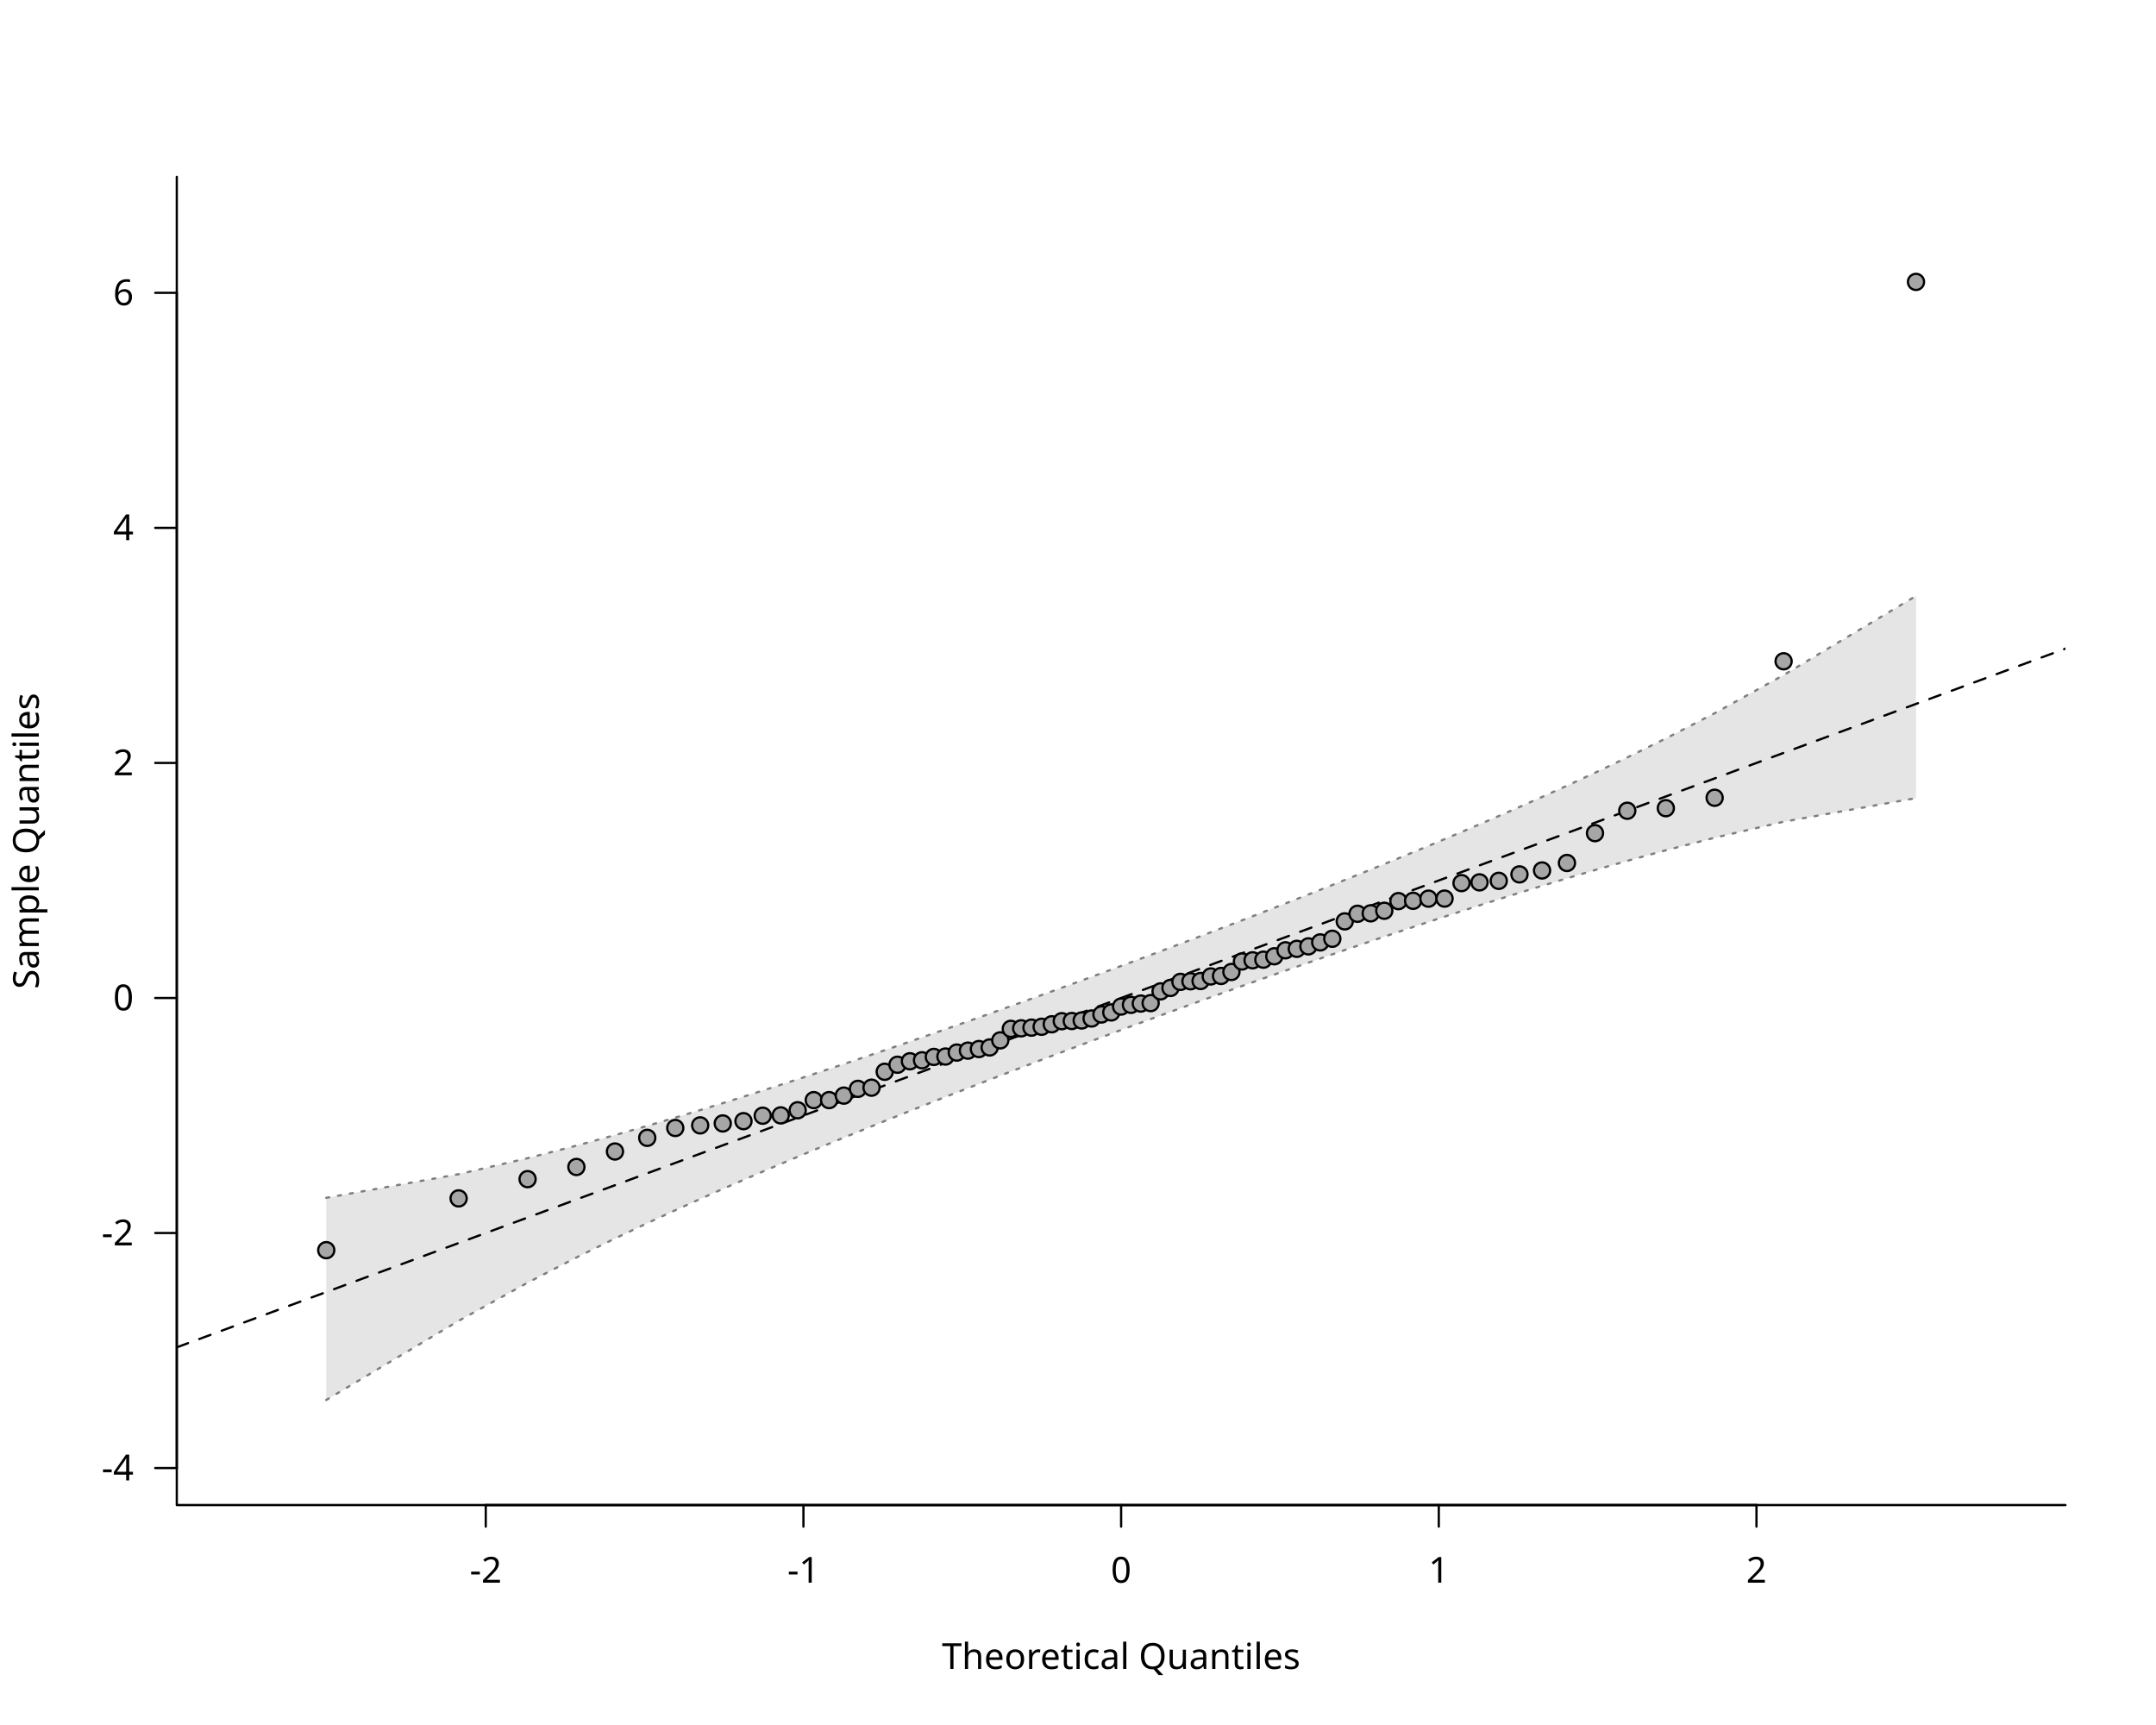
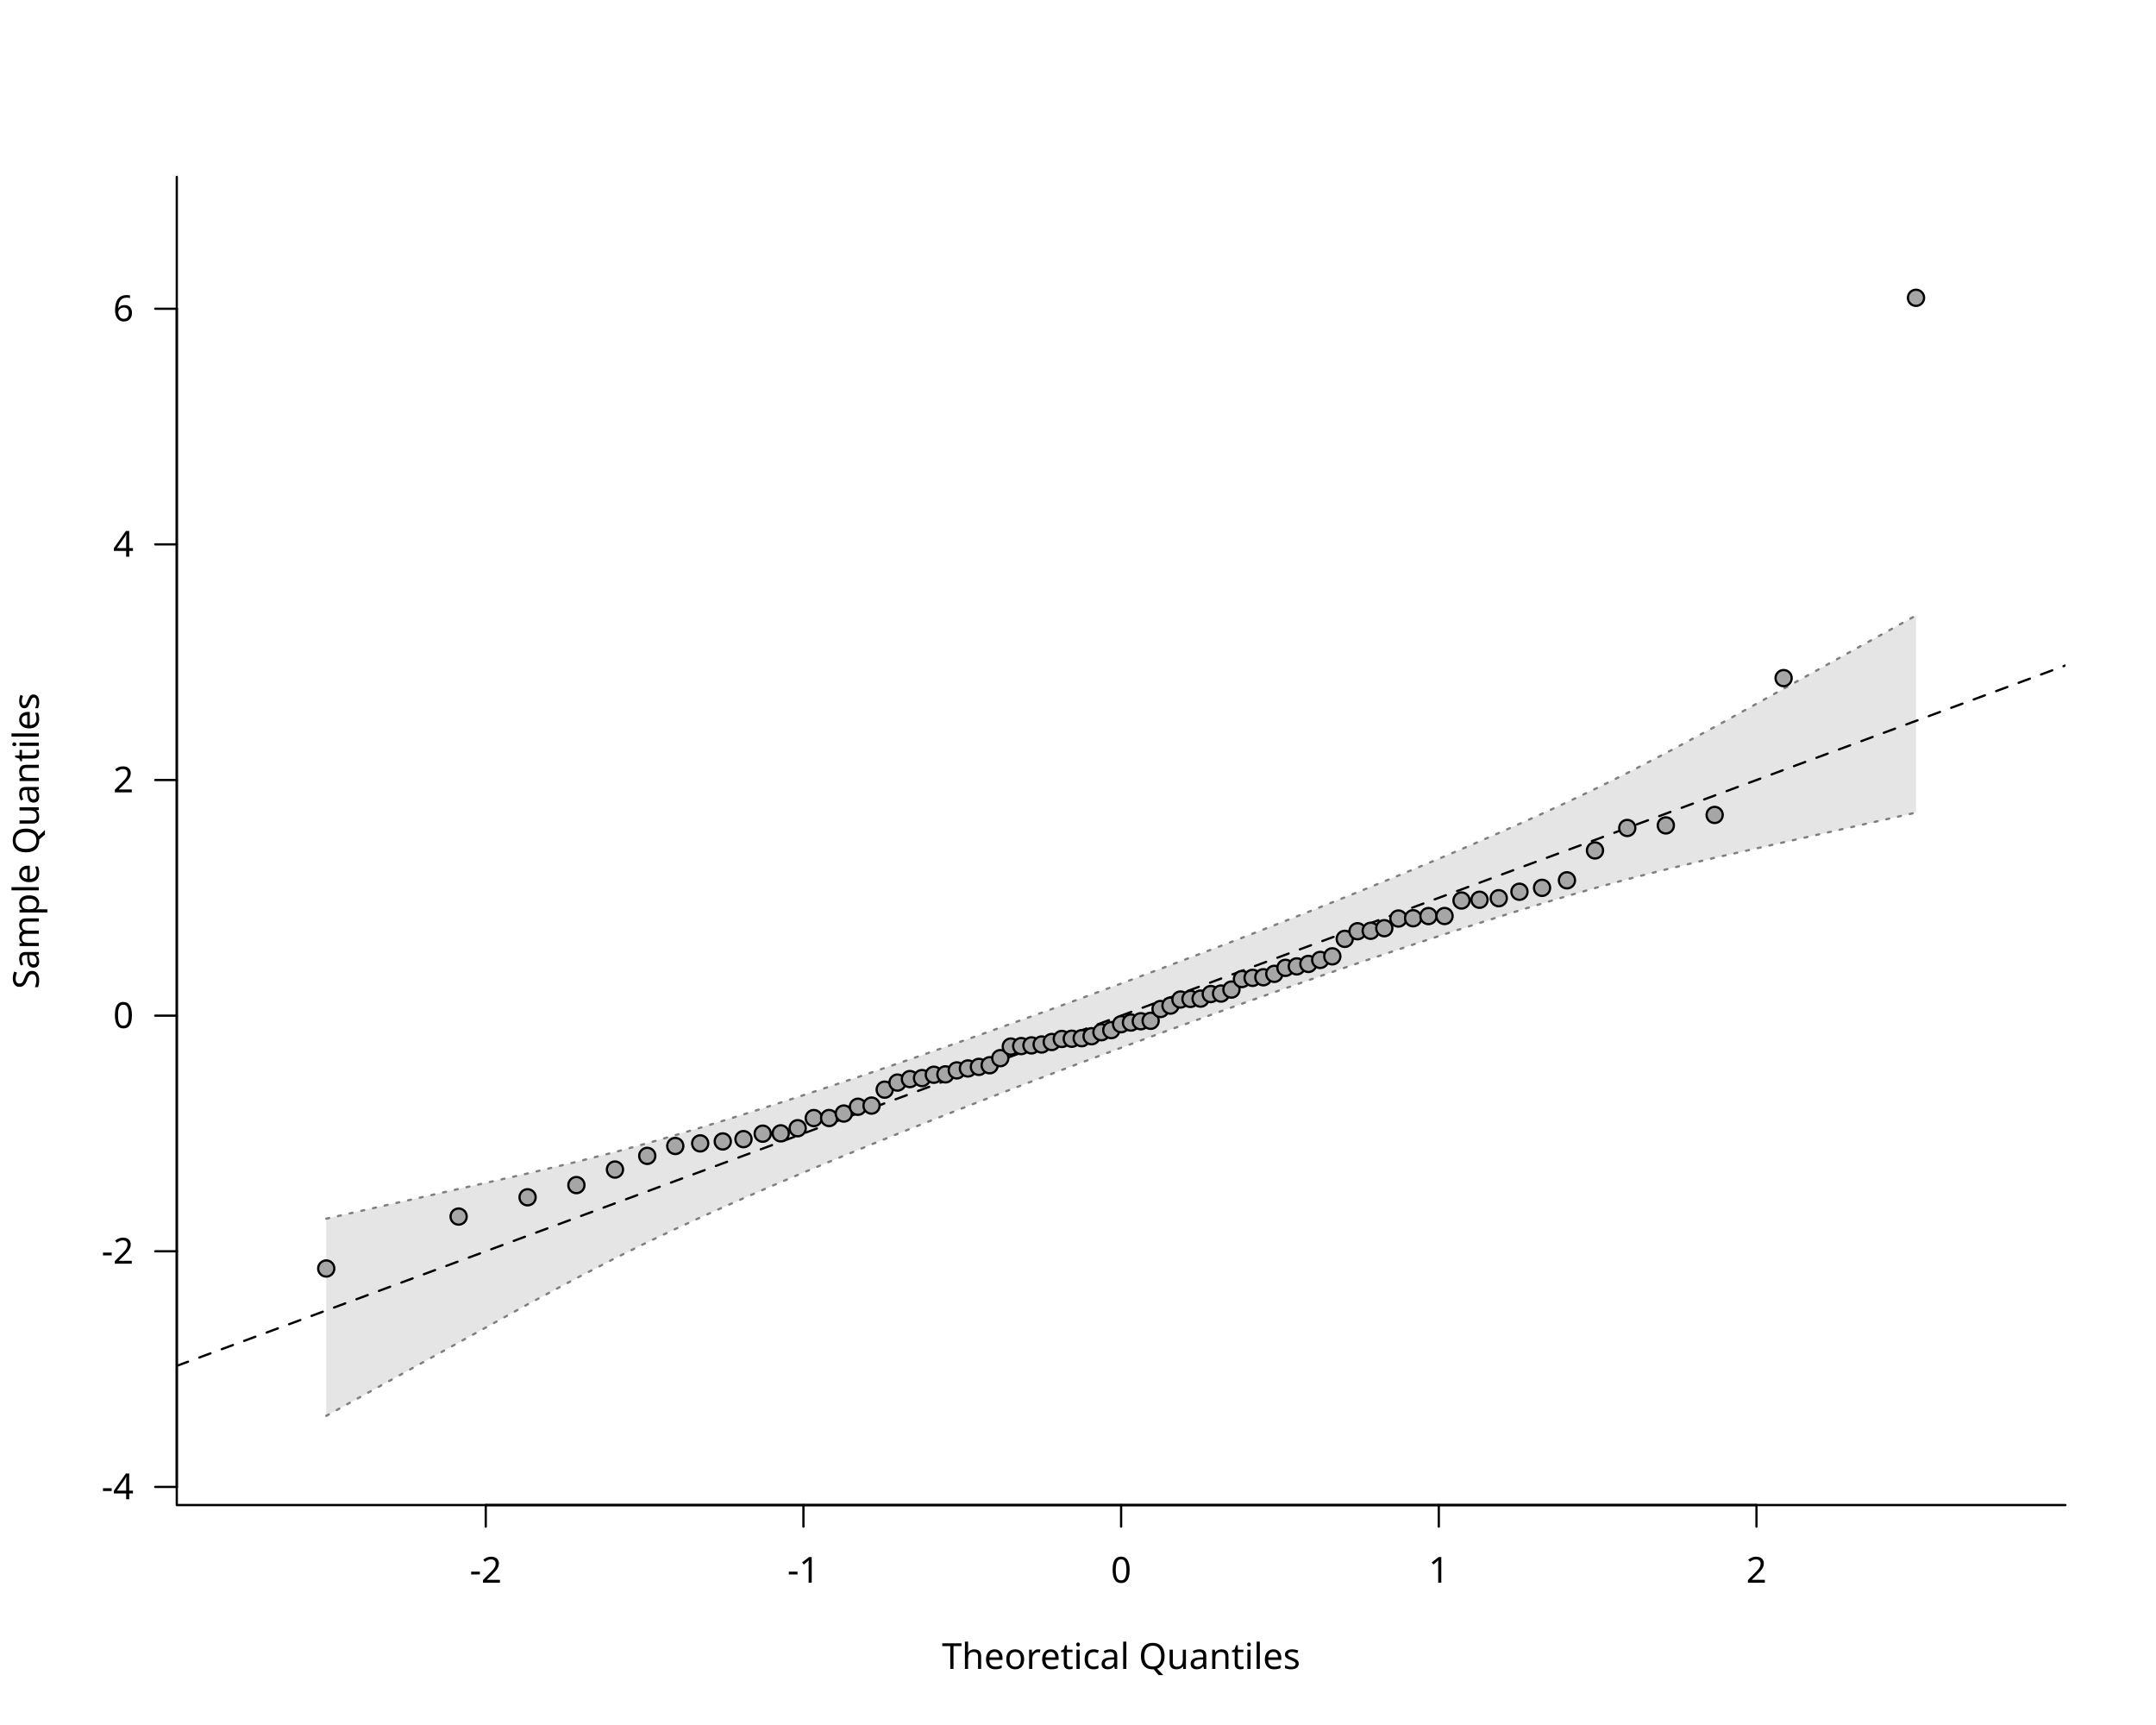
<svg xmlns="http://www.w3.org/2000/svg" class="svglite" data-engine-version="2.0" width="720.00pt" height="576.00pt" viewBox="0 0 720.00 576.00">
  <defs>
    <style type="text/css">
    .svglite line, .svglite polyline, .svglite polygon, .svglite path, .svglite rect, .svglite circle {
      fill: none;
      stroke: #000000;
      stroke-linecap: round;
      stroke-linejoin: round;
      stroke-miterlimit: 10.00;
    }
  </style>
  </defs>
  <rect width="100%" height="100%" style="stroke: none; fill: #FFFFFF;" />
  <defs>
    <clipPath id="cpMC4wMHw3MjAuMDB8MC4wMHw1NzYuMDA=">
      <rect x="0.00" y="0.00" width="720.00" height="576.00" />
    </clipPath>
  </defs>
  <g clip-path="url(#cpMC4wMHw3MjAuMDB8MC4wMHw1NzYuMDA=)">
    <line x1="162.22" y1="502.56" x2="586.58" y2="502.56" style="stroke-width: 0.75;" />
    <line x1="162.22" y1="502.56" x2="162.22" y2="509.76" style="stroke-width: 0.75;" />
    <line x1="268.31" y1="502.56" x2="268.31" y2="509.76" style="stroke-width: 0.75;" />
    <line x1="374.40" y1="502.56" x2="374.40" y2="509.76" style="stroke-width: 0.75;" />
    <line x1="480.49" y1="502.56" x2="480.49" y2="509.76" style="stroke-width: 0.75;" />
    <line x1="586.58" y1="502.56" x2="586.58" y2="509.76" style="stroke-width: 0.75;" />
    <text x="162.22" y="528.48" text-anchor="middle" style="font-size: 12.00px; font-family: sans;" textLength="10.67px" lengthAdjust="spacingAndGlyphs">-2</text>
    <text x="268.31" y="528.48" text-anchor="middle" style="font-size: 12.00px; font-family: sans;" textLength="10.67px" lengthAdjust="spacingAndGlyphs">-1</text>
    <text x="374.40" y="528.48" text-anchor="middle" style="font-size: 12.00px; font-family: sans;" textLength="6.67px" lengthAdjust="spacingAndGlyphs">0</text>
    <text x="480.49" y="528.48" text-anchor="middle" style="font-size: 12.00px; font-family: sans;" textLength="6.67px" lengthAdjust="spacingAndGlyphs">1</text>
    <text x="586.58" y="528.48" text-anchor="middle" style="font-size: 12.00px; font-family: sans;" textLength="6.67px" lengthAdjust="spacingAndGlyphs">2</text>
-     <line x1="59.04" y1="490.21" x2="59.04" y2="97.78" style="stroke-width: 0.75;" />
-     <line x1="59.04" y1="490.21" x2="51.84" y2="490.21" style="stroke-width: 0.75;" />
-     <line x1="59.04" y1="411.72" x2="51.84" y2="411.72" style="stroke-width: 0.75;" />
-     <line x1="59.04" y1="333.24" x2="51.84" y2="333.24" style="stroke-width: 0.75;" />
-     <line x1="59.04" y1="254.75" x2="51.84" y2="254.75" style="stroke-width: 0.75;" />
-     <line x1="59.04" y1="176.26" x2="51.84" y2="176.26" style="stroke-width: 0.75;" />
-     <line x1="59.04" y1="97.78" x2="51.84" y2="97.78" style="stroke-width: 0.75;" />
-     <text x="44.64" y="494.34" text-anchor="end" style="font-size: 12.00px; font-family: sans;" textLength="10.67px" lengthAdjust="spacingAndGlyphs">-4</text>
-     <text x="44.64" y="415.85" text-anchor="end" style="font-size: 12.00px; font-family: sans;" textLength="10.67px" lengthAdjust="spacingAndGlyphs">-2</text>
-     <text x="44.64" y="337.36" text-anchor="end" style="font-size: 12.00px; font-family: sans;" textLength="6.67px" lengthAdjust="spacingAndGlyphs">0</text>
-     <text x="44.64" y="258.88" text-anchor="end" style="font-size: 12.00px; font-family: sans;" textLength="6.67px" lengthAdjust="spacingAndGlyphs">2</text>
-     <text x="44.64" y="180.39" text-anchor="end" style="font-size: 12.00px; font-family: sans;" textLength="6.67px" lengthAdjust="spacingAndGlyphs">4</text>
-     <text x="44.64" y="101.91" text-anchor="end" style="font-size: 12.00px; font-family: sans;" textLength="6.67px" lengthAdjust="spacingAndGlyphs">6</text>
+     <line x1="59.04" y1="496.50" x2="59.04" y2="103.09" style="stroke-width: 0.75;" />
+     <line x1="59.04" y1="496.50" x2="51.84" y2="496.50" style="stroke-width: 0.75;" />
+     <line x1="59.04" y1="417.82" x2="51.84" y2="417.82" style="stroke-width: 0.75;" />
+     <line x1="59.04" y1="339.14" x2="51.84" y2="339.14" style="stroke-width: 0.75;" />
+     <line x1="59.04" y1="260.46" x2="51.84" y2="260.46" style="stroke-width: 0.75;" />
+     <line x1="59.04" y1="181.77" x2="51.84" y2="181.77" style="stroke-width: 0.75;" />
+     <line x1="59.04" y1="103.09" x2="51.84" y2="103.09" style="stroke-width: 0.75;" />
+     <text x="44.64" y="500.63" text-anchor="end" style="font-size: 12.00px; font-family: sans;" textLength="10.67px" lengthAdjust="spacingAndGlyphs">-4</text>
+     <text x="44.64" y="421.95" text-anchor="end" style="font-size: 12.00px; font-family: sans;" textLength="10.67px" lengthAdjust="spacingAndGlyphs">-2</text>
+     <text x="44.64" y="343.27" text-anchor="end" style="font-size: 12.00px; font-family: sans;" textLength="6.67px" lengthAdjust="spacingAndGlyphs">0</text>
+     <text x="44.64" y="264.58" text-anchor="end" style="font-size: 12.00px; font-family: sans;" textLength="6.67px" lengthAdjust="spacingAndGlyphs">2</text>
+     <text x="44.64" y="185.90" text-anchor="end" style="font-size: 12.00px; font-family: sans;" textLength="6.67px" lengthAdjust="spacingAndGlyphs">4</text>
+     <text x="44.64" y="107.22" text-anchor="end" style="font-size: 12.00px; font-family: sans;" textLength="6.67px" lengthAdjust="spacingAndGlyphs">6</text>
    <polyline points="59.04,59.04 59.04,502.56 689.76,502.56 " style="stroke-width: 0.75;" />
    <text x="374.40" y="557.28" text-anchor="middle" style="font-size: 12.00px; font-family: sans;" textLength="113.40px" lengthAdjust="spacingAndGlyphs">Theoretical Quantiles</text>
    <text transform="translate(12.96,280.80) rotate(-90)" text-anchor="middle" style="font-size: 12.00px; font-family: sans;" textLength="94.73px" lengthAdjust="spacingAndGlyphs">Sample Quantiles</text>
  </g>
  <defs>
    <clipPath id="cpNTkuMDR8Njg5Ljc2fDU5LjA0fDUwMi41Ng==">
      <rect x="59.04" y="59.04" width="630.72" height="443.52" />
    </clipPath>
  </defs>
  <g clip-path="url(#cpNTkuMDR8Njg5Ljc2fDU5LjA0fDUwMi41Ng==)">
-     <polygon points="108.95,467.47 153.16,441.05 176.19,428.31 192.49,419.89 205.37,413.55 216.15,408.43 225.51,404.11 233.83,400.35 241.37,397.00 248.29,393.98 254.71,391.21 260.72,388.65 266.39,386.26 271.76,384.01 276.89,381.89 281.79,379.87 286.51,377.95 291.05,376.10 295.45,374.33 299.72,372.62 303.87,370.96 307.91,369.35 311.86,367.79 315.73,366.27 319.52,364.79 323.24,363.34 326.90,361.92 330.50,360.52 334.05,359.15 337.56,357.80 341.03,356.48 344.46,355.17 347.86,353.87 351.24,352.59 354.59,351.33 357.92,350.07 361.23,348.83 364.54,347.59 367.83,346.36 371.12,345.14 374.40,343.92 377.68,342.70 380.97,341.49 384.26,340.28 387.57,339.07 390.88,337.86 394.21,336.65 397.56,335.43 400.94,334.21 404.34,332.98 407.77,331.75 411.24,330.51 414.75,329.25 418.30,327.99 421.90,326.71 425.56,325.42 429.28,324.11 433.07,322.79 436.94,321.44 440.89,320.07 444.93,318.67 449.08,317.24 453.35,315.79 457.75,314.29 462.29,312.75 467.01,311.17 471.91,309.54 477.04,307.84 482.41,306.08 488.08,304.24 494.09,302.31 500.51,300.27 507.43,298.11 514.97,295.79 523.29,293.28 532.65,290.52 543.43,287.45 556.31,283.92 572.61,279.73 595.64,274.39 639.85,266.50 639.85,199.00 595.64,225.42 572.61,238.16 556.31,246.58 543.43,252.92 532.65,258.04 523.29,262.36 514.97,266.12 507.43,269.47 500.51,272.49 494.09,275.26 488.08,277.82 482.41,280.21 477.04,282.46 471.91,284.58 467.01,286.60 462.29,288.52 457.75,290.37 453.35,292.14 449.08,293.85 444.93,295.51 440.89,297.12 436.94,298.68 433.07,300.20 429.28,301.68 425.56,303.13 421.90,304.55 418.30,305.95 414.75,307.32 411.24,308.67 407.77,309.99 404.34,311.31 400.94,312.60 397.56,313.88 394.21,315.14 390.88,316.40 387.57,317.64 384.26,318.88 380.97,320.11 377.68,321.33 374.40,322.55 371.12,323.77 367.83,324.98 364.54,326.19 361.23,327.40 357.92,328.61 354.59,329.82 351.24,331.04 347.86,332.26 344.46,333.49 341.03,334.72 337.56,335.97 334.05,337.22 330.50,338.48 326.90,339.76 323.24,341.05 319.52,342.36 315.73,343.68 311.86,345.03 307.91,346.40 303.87,347.80 299.72,349.23 295.45,350.69 291.05,352.18 286.51,353.72 281.79,355.30 276.89,356.93 271.76,358.63 266.39,360.39 260.72,362.23 254.71,364.16 248.29,366.20 241.37,368.36 233.83,370.68 225.51,373.19 216.15,375.95 205.37,379.03 192.49,382.55 176.19,386.74 153.16,392.08 108.95,399.97 " style="stroke-width: 0.75; stroke: none; fill: #E5E5E5;" />
-     <polyline points="108.95,467.47 153.16,441.05 176.19,428.31 192.49,419.89 205.37,413.55 216.15,408.43 225.51,404.11 233.83,400.35 241.37,397.00 248.29,393.98 254.71,391.21 260.72,388.65 266.39,386.26 271.76,384.01 276.89,381.89 281.79,379.87 286.51,377.95 291.05,376.10 295.45,374.33 299.72,372.62 303.87,370.96 307.91,369.35 311.86,367.79 315.73,366.27 319.52,364.79 323.24,363.34 326.90,361.92 330.50,360.52 334.05,359.15 337.56,357.80 341.03,356.48 344.46,355.17 347.86,353.87 351.24,352.59 354.59,351.33 357.92,350.07 361.23,348.83 364.54,347.59 367.83,346.36 371.12,345.14 374.40,343.92 377.68,342.70 380.97,341.49 384.26,340.28 387.57,339.07 390.88,337.86 394.21,336.65 397.56,335.43 400.94,334.21 404.34,332.98 407.77,331.75 411.24,330.51 414.75,329.25 418.30,327.99 421.90,326.71 425.56,325.42 429.28,324.11 433.07,322.79 436.94,321.44 440.89,320.07 444.93,318.67 449.08,317.24 453.35,315.79 457.75,314.29 462.29,312.75 467.01,311.17 471.91,309.54 477.04,307.84 482.41,306.08 488.08,304.24 494.09,302.31 500.51,300.27 507.43,298.11 514.97,295.79 523.29,293.28 532.65,290.52 543.43,287.45 556.31,283.92 572.61,279.73 595.64,274.39 639.85,266.50 " style="stroke-width: 0.75; stroke: #7F7F7F; stroke-dasharray: 1.00,3.00;" />
-     <polyline points="108.95,399.97 153.16,392.08 176.19,386.74 192.49,382.55 205.37,379.03 216.15,375.95 225.51,373.19 233.83,370.68 241.37,368.36 248.29,366.20 254.71,364.16 260.72,362.23 266.39,360.39 271.76,358.63 276.89,356.93 281.79,355.30 286.51,353.72 291.05,352.18 295.45,350.69 299.72,349.23 303.87,347.80 307.91,346.40 311.86,345.03 315.73,343.68 319.52,342.36 323.24,341.05 326.90,339.76 330.50,338.48 334.05,337.22 337.56,335.97 341.03,334.72 344.46,333.49 347.86,332.26 351.24,331.04 354.59,329.82 357.92,328.61 361.23,327.40 364.54,326.19 367.83,324.98 371.12,323.77 374.40,322.55 377.68,321.33 380.97,320.11 384.26,318.88 387.57,317.64 390.88,316.40 394.21,315.14 397.56,313.88 400.94,312.60 404.34,311.31 407.77,309.99 411.24,308.67 414.75,307.32 418.30,305.95 421.90,304.55 425.56,303.13 429.28,301.68 433.07,300.20 436.94,298.68 440.89,297.12 444.93,295.51 449.08,293.85 453.35,292.14 457.75,290.37 462.29,288.52 467.01,286.60 471.91,284.58 477.04,282.46 482.41,280.21 488.08,277.82 494.09,275.26 500.51,272.49 507.43,269.47 514.97,266.12 523.29,262.36 532.65,258.04 543.43,252.92 556.31,246.58 572.61,238.16 595.64,225.42 639.85,199.00 " style="stroke-width: 0.75; stroke: #7F7F7F; stroke-dasharray: 1.00,3.00;" />
-     <line x1="59.04" y1="449.89" x2="689.76" y2="216.59" style="stroke-width: 0.75; stroke-dasharray: 4.00,4.00;" />
-     <circle cx="108.95" cy="417.45" r="2.70" style="stroke-width: 0.75; fill: #A6A6A6;" />
-     <circle cx="153.16" cy="400.16" r="2.70" style="stroke-width: 0.75; fill: #A6A6A6;" />
-     <circle cx="176.19" cy="393.73" r="2.70" style="stroke-width: 0.75; fill: #A6A6A6;" />
-     <circle cx="192.49" cy="389.67" r="2.70" style="stroke-width: 0.75; fill: #A6A6A6;" />
-     <circle cx="205.37" cy="384.50" r="2.70" style="stroke-width: 0.75; fill: #A6A6A6;" />
-     <circle cx="216.15" cy="379.94" r="2.70" style="stroke-width: 0.75; fill: #A6A6A6;" />
-     <circle cx="225.51" cy="376.65" r="2.70" style="stroke-width: 0.75; fill: #A6A6A6;" />
-     <circle cx="233.83" cy="375.78" r="2.70" style="stroke-width: 0.75; fill: #A6A6A6;" />
-     <circle cx="241.37" cy="375.13" r="2.70" style="stroke-width: 0.75; fill: #A6A6A6;" />
-     <circle cx="248.29" cy="374.37" r="2.70" style="stroke-width: 0.75; fill: #A6A6A6;" />
-     <circle cx="254.71" cy="372.55" r="2.70" style="stroke-width: 0.75; fill: #A6A6A6;" />
-     <circle cx="260.72" cy="372.44" r="2.70" style="stroke-width: 0.75; fill: #A6A6A6;" />
-     <circle cx="266.39" cy="370.73" r="2.70" style="stroke-width: 0.75; fill: #A6A6A6;" />
-     <circle cx="271.76" cy="367.35" r="2.70" style="stroke-width: 0.75; fill: #A6A6A6;" />
-     <circle cx="276.89" cy="367.34" r="2.70" style="stroke-width: 0.75; fill: #A6A6A6;" />
-     <circle cx="281.79" cy="365.84" r="2.70" style="stroke-width: 0.75; fill: #A6A6A6;" />
-     <circle cx="286.51" cy="363.58" r="2.70" style="stroke-width: 0.75; fill: #A6A6A6;" />
-     <circle cx="291.05" cy="363.19" r="2.70" style="stroke-width: 0.75; fill: #A6A6A6;" />
-     <circle cx="295.45" cy="357.88" r="2.70" style="stroke-width: 0.75; fill: #A6A6A6;" />
-     <circle cx="299.72" cy="355.53" r="2.70" style="stroke-width: 0.75; fill: #A6A6A6;" />
-     <circle cx="303.87" cy="354.37" r="2.70" style="stroke-width: 0.75; fill: #A6A6A6;" />
-     <circle cx="307.91" cy="354.04" r="2.70" style="stroke-width: 0.75; fill: #A6A6A6;" />
-     <circle cx="311.86" cy="352.92" r="2.70" style="stroke-width: 0.75; fill: #A6A6A6;" />
-     <circle cx="315.73" cy="352.79" r="2.70" style="stroke-width: 0.75; fill: #A6A6A6;" />
-     <circle cx="319.52" cy="351.47" r="2.70" style="stroke-width: 0.75; fill: #A6A6A6;" />
-     <circle cx="323.24" cy="350.82" r="2.70" style="stroke-width: 0.75; fill: #A6A6A6;" />
-     <circle cx="326.90" cy="350.29" r="2.70" style="stroke-width: 0.75; fill: #A6A6A6;" />
-     <circle cx="330.50" cy="349.76" r="2.70" style="stroke-width: 0.75; fill: #A6A6A6;" />
-     <circle cx="334.05" cy="347.39" r="2.70" style="stroke-width: 0.75; fill: #A6A6A6;" />
-     <circle cx="337.56" cy="343.54" r="2.70" style="stroke-width: 0.75; fill: #A6A6A6;" />
-     <circle cx="341.03" cy="343.37" r="2.70" style="stroke-width: 0.75; fill: #A6A6A6;" />
-     <circle cx="344.46" cy="343.14" r="2.70" style="stroke-width: 0.75; fill: #A6A6A6;" />
-     <circle cx="347.86" cy="342.85" r="2.70" style="stroke-width: 0.75; fill: #A6A6A6;" />
-     <circle cx="351.24" cy="342.02" r="2.70" style="stroke-width: 0.75; fill: #A6A6A6;" />
-     <circle cx="354.59" cy="340.99" r="2.70" style="stroke-width: 0.75; fill: #A6A6A6;" />
-     <circle cx="357.92" cy="340.93" r="2.70" style="stroke-width: 0.75; fill: #A6A6A6;" />
-     <circle cx="361.23" cy="340.75" r="2.70" style="stroke-width: 0.75; fill: #A6A6A6;" />
-     <circle cx="364.54" cy="340.09" r="2.70" style="stroke-width: 0.75; fill: #A6A6A6;" />
-     <circle cx="367.83" cy="338.75" r="2.70" style="stroke-width: 0.75; fill: #A6A6A6;" />
-     <circle cx="371.12" cy="338.06" r="2.70" style="stroke-width: 0.75; fill: #A6A6A6;" />
-     <circle cx="374.40" cy="336.10" r="2.70" style="stroke-width: 0.75; fill: #A6A6A6;" />
-     <circle cx="377.68" cy="335.53" r="2.70" style="stroke-width: 0.75; fill: #A6A6A6;" />
-     <circle cx="380.97" cy="335.10" r="2.70" style="stroke-width: 0.75; fill: #A6A6A6;" />
-     <circle cx="384.26" cy="334.95" r="2.70" style="stroke-width: 0.75; fill: #A6A6A6;" />
-     <circle cx="387.57" cy="331.03" r="2.70" style="stroke-width: 0.75; fill: #A6A6A6;" />
-     <circle cx="390.88" cy="329.89" r="2.70" style="stroke-width: 0.75; fill: #A6A6A6;" />
-     <circle cx="394.21" cy="327.86" r="2.70" style="stroke-width: 0.75; fill: #A6A6A6;" />
-     <circle cx="397.56" cy="327.66" r="2.70" style="stroke-width: 0.75; fill: #A6A6A6;" />
-     <circle cx="400.94" cy="327.57" r="2.70" style="stroke-width: 0.75; fill: #A6A6A6;" />
-     <circle cx="404.34" cy="326.05" r="2.70" style="stroke-width: 0.75; fill: #A6A6A6;" />
-     <circle cx="407.77" cy="325.88" r="2.70" style="stroke-width: 0.75; fill: #A6A6A6;" />
-     <circle cx="411.24" cy="324.55" r="2.70" style="stroke-width: 0.75; fill: #A6A6A6;" />
-     <circle cx="414.75" cy="321.05" r="2.70" style="stroke-width: 0.75; fill: #A6A6A6;" />
-     <circle cx="418.30" cy="320.65" r="2.70" style="stroke-width: 0.75; fill: #A6A6A6;" />
-     <circle cx="421.90" cy="320.45" r="2.70" style="stroke-width: 0.75; fill: #A6A6A6;" />
-     <circle cx="425.56" cy="319.31" r="2.70" style="stroke-width: 0.75; fill: #A6A6A6;" />
-     <circle cx="429.28" cy="317.32" r="2.70" style="stroke-width: 0.75; fill: #A6A6A6;" />
-     <circle cx="433.07" cy="316.83" r="2.70" style="stroke-width: 0.75; fill: #A6A6A6;" />
-     <circle cx="436.94" cy="316.01" r="2.70" style="stroke-width: 0.75; fill: #A6A6A6;" />
-     <circle cx="440.89" cy="314.68" r="2.70" style="stroke-width: 0.75; fill: #A6A6A6;" />
-     <circle cx="444.93" cy="313.47" r="2.70" style="stroke-width: 0.75; fill: #A6A6A6;" />
-     <circle cx="449.08" cy="307.66" r="2.70" style="stroke-width: 0.75; fill: #A6A6A6;" />
-     <circle cx="453.35" cy="305.12" r="2.70" style="stroke-width: 0.75; fill: #A6A6A6;" />
-     <circle cx="457.75" cy="304.97" r="2.70" style="stroke-width: 0.75; fill: #A6A6A6;" />
-     <circle cx="462.29" cy="304.11" r="2.70" style="stroke-width: 0.75; fill: #A6A6A6;" />
-     <circle cx="467.01" cy="300.89" r="2.70" style="stroke-width: 0.75; fill: #A6A6A6;" />
-     <circle cx="471.91" cy="300.79" r="2.70" style="stroke-width: 0.75; fill: #A6A6A6;" />
-     <circle cx="477.04" cy="300.07" r="2.70" style="stroke-width: 0.75; fill: #A6A6A6;" />
-     <circle cx="482.41" cy="300.05" r="2.70" style="stroke-width: 0.75; fill: #A6A6A6;" />
-     <circle cx="488.08" cy="294.88" r="2.70" style="stroke-width: 0.75; fill: #A6A6A6;" />
-     <circle cx="494.09" cy="294.63" r="2.70" style="stroke-width: 0.75; fill: #A6A6A6;" />
-     <circle cx="500.51" cy="294.12" r="2.70" style="stroke-width: 0.75; fill: #A6A6A6;" />
-     <circle cx="507.43" cy="291.97" r="2.70" style="stroke-width: 0.75; fill: #A6A6A6;" />
-     <circle cx="514.97" cy="290.66" r="2.70" style="stroke-width: 0.75; fill: #A6A6A6;" />
-     <circle cx="523.29" cy="288.16" r="2.70" style="stroke-width: 0.75; fill: #A6A6A6;" />
-     <circle cx="532.65" cy="278.20" r="2.70" style="stroke-width: 0.75; fill: #A6A6A6;" />
-     <circle cx="543.43" cy="270.72" r="2.70" style="stroke-width: 0.75; fill: #A6A6A6;" />
-     <circle cx="556.31" cy="269.87" r="2.70" style="stroke-width: 0.75; fill: #A6A6A6;" />
-     <circle cx="572.61" cy="266.38" r="2.70" style="stroke-width: 0.75; fill: #A6A6A6;" />
-     <circle cx="595.64" cy="220.81" r="2.70" style="stroke-width: 0.75; fill: #A6A6A6;" />
-     <circle cx="639.85" cy="94.13" r="2.70" style="stroke-width: 0.75; fill: #A6A6A6;" />
+     <polygon points="108.95,472.77 153.16,448.30 176.19,435.55 192.49,426.81 205.37,420.15 216.15,414.82 225.51,410.39 233.83,406.56 241.37,403.17 248.29,400.12 254.71,397.32 260.72,394.74 266.39,392.34 271.76,390.08 276.89,387.95 281.79,385.92 286.51,383.99 291.05,382.13 295.45,380.35 299.72,378.63 303.87,376.97 307.91,375.36 311.86,373.80 315.73,372.27 319.52,370.78 323.24,369.33 326.90,367.90 330.50,366.50 334.05,365.13 337.56,363.78 341.03,362.45 344.46,361.13 347.86,359.83 351.24,358.55 354.59,357.28 357.92,356.02 361.23,354.77 364.54,353.54 367.83,352.30 371.12,351.08 374.40,349.86 377.68,348.64 380.97,347.42 384.26,346.21 387.57,345.00 390.88,343.78 394.21,342.57 397.56,341.35 400.94,340.12 404.34,338.89 407.77,337.66 411.24,336.41 414.75,335.15 418.30,333.89 421.90,332.61 425.56,331.31 429.28,330.00 433.07,328.67 436.94,327.32 440.89,325.95 444.93,324.55 449.08,323.12 453.35,321.66 457.75,320.16 462.29,318.63 467.01,317.04 471.91,315.41 477.04,313.71 482.41,311.95 488.08,310.11 494.09,308.19 500.51,306.16 507.43,304.00 514.97,301.70 523.29,299.22 532.65,296.53 543.43,293.59 556.31,290.32 572.61,286.43 595.64,281.26 639.85,271.34 639.85,205.51 595.64,229.98 572.61,242.73 556.31,251.47 543.43,258.13 532.65,263.45 523.29,267.89 514.97,271.72 507.43,275.10 500.51,278.16 494.09,280.95 488.08,283.53 482.41,285.94 477.04,288.19 471.91,290.33 467.01,292.36 462.29,294.29 457.75,296.14 453.35,297.92 449.08,299.64 444.93,301.30 440.89,302.91 436.94,304.48 433.07,306.00 429.28,307.49 425.56,308.95 421.90,310.37 418.30,311.77 414.75,313.15 411.24,314.50 407.77,315.83 404.34,317.14 400.94,318.44 397.56,319.72 394.21,320.99 390.88,322.25 387.57,323.50 384.26,324.74 380.97,325.97 377.68,327.20 374.40,328.42 371.12,329.64 367.83,330.85 364.54,332.07 361.23,333.28 357.92,334.49 354.59,335.71 351.24,336.93 347.86,338.15 344.46,339.38 341.03,340.62 337.56,341.87 334.05,343.12 330.50,344.39 326.90,345.67 323.24,346.96 319.52,348.27 315.73,349.60 311.86,350.95 307.91,352.33 303.87,353.72 299.72,355.15 295.45,356.61 291.05,358.11 286.51,359.65 281.79,361.23 276.89,362.87 271.76,364.56 266.39,366.32 260.72,368.16 254.71,370.09 248.29,372.12 241.37,374.27 233.83,376.58 225.51,379.05 216.15,381.75 205.37,384.69 192.49,387.96 176.19,391.85 153.16,397.01 108.95,406.93 " style="stroke-width: 0.75; stroke: none; fill: #E5E5E5;" />
+     <polyline points="108.95,472.77 153.16,448.30 176.19,435.55 192.49,426.81 205.37,420.15 216.15,414.82 225.51,410.39 233.83,406.56 241.37,403.17 248.29,400.12 254.71,397.32 260.72,394.74 266.39,392.34 271.76,390.08 276.89,387.95 281.79,385.92 286.51,383.99 291.05,382.13 295.45,380.35 299.72,378.63 303.87,376.97 307.91,375.36 311.86,373.80 315.73,372.27 319.52,370.78 323.24,369.33 326.90,367.90 330.50,366.50 334.05,365.13 337.56,363.78 341.03,362.45 344.46,361.13 347.86,359.83 351.24,358.55 354.59,357.28 357.92,356.02 361.23,354.77 364.54,353.54 367.83,352.30 371.12,351.08 374.40,349.86 377.68,348.64 380.97,347.42 384.26,346.21 387.57,345.00 390.88,343.78 394.21,342.57 397.56,341.35 400.94,340.12 404.34,338.89 407.77,337.66 411.24,336.41 414.75,335.15 418.30,333.89 421.90,332.61 425.56,331.31 429.28,330.00 433.07,328.67 436.94,327.32 440.89,325.95 444.93,324.55 449.08,323.12 453.35,321.66 457.75,320.16 462.29,318.63 467.01,317.04 471.91,315.41 477.04,313.71 482.41,311.95 488.08,310.11 494.09,308.19 500.51,306.16 507.43,304.00 514.97,301.70 523.29,299.22 532.65,296.53 543.43,293.59 556.31,290.32 572.61,286.43 595.64,281.26 639.85,271.34 " style="stroke-width: 0.75; stroke: #7F7F7F; stroke-dasharray: 1.00,3.00;" />
+     <polyline points="108.95,406.93 153.16,397.01 176.19,391.85 192.49,387.96 205.37,384.69 216.15,381.75 225.51,379.05 233.83,376.58 241.37,374.27 248.29,372.12 254.71,370.09 260.72,368.16 266.39,366.32 271.76,364.56 276.89,362.87 281.79,361.23 286.51,359.65 291.05,358.11 295.45,356.61 299.72,355.15 303.87,353.72 307.91,352.33 311.86,350.95 315.73,349.60 319.52,348.27 323.24,346.96 326.90,345.67 330.50,344.39 334.05,343.12 337.56,341.87 341.03,340.62 344.46,339.38 347.86,338.15 351.24,336.93 354.59,335.71 357.92,334.49 361.23,333.28 364.54,332.07 367.83,330.85 371.12,329.64 374.40,328.42 377.68,327.20 380.97,325.97 384.26,324.74 387.57,323.50 390.88,322.25 394.21,320.99 397.56,319.72 400.94,318.44 404.34,317.14 407.77,315.83 411.24,314.50 414.75,313.15 418.30,311.77 421.90,310.37 425.56,308.95 429.28,307.49 433.07,306.00 436.94,304.48 440.89,302.91 444.93,301.30 449.08,299.64 453.35,297.92 457.75,296.14 462.29,294.29 467.01,292.36 471.91,290.33 477.04,288.19 482.41,285.94 488.08,283.53 494.09,280.95 500.51,278.16 507.43,275.10 514.97,271.72 523.29,267.89 532.65,263.45 543.43,258.13 556.31,251.47 572.61,242.73 595.64,229.98 639.85,205.51 " style="stroke-width: 0.75; stroke: #7F7F7F; stroke-dasharray: 1.00,3.00;" />
+     <line x1="59.04" y1="456.08" x2="689.76" y2="222.20" style="stroke-width: 0.75; stroke-dasharray: 4.00,4.00;" />
+     <circle cx="108.95" cy="423.57" r="2.70" style="stroke-width: 0.75; fill: #A6A6A6;" />
+     <circle cx="153.16" cy="406.23" r="2.70" style="stroke-width: 0.75; fill: #A6A6A6;" />
+     <circle cx="176.19" cy="399.79" r="2.70" style="stroke-width: 0.75; fill: #A6A6A6;" />
+     <circle cx="192.49" cy="395.72" r="2.70" style="stroke-width: 0.75; fill: #A6A6A6;" />
+     <circle cx="205.37" cy="390.53" r="2.70" style="stroke-width: 0.75; fill: #A6A6A6;" />
+     <circle cx="216.15" cy="385.96" r="2.70" style="stroke-width: 0.75; fill: #A6A6A6;" />
+     <circle cx="225.51" cy="382.66" r="2.70" style="stroke-width: 0.75; fill: #A6A6A6;" />
+     <circle cx="233.83" cy="381.79" r="2.70" style="stroke-width: 0.75; fill: #A6A6A6;" />
+     <circle cx="241.37" cy="381.14" r="2.70" style="stroke-width: 0.75; fill: #A6A6A6;" />
+     <circle cx="248.29" cy="380.37" r="2.70" style="stroke-width: 0.75; fill: #A6A6A6;" />
+     <circle cx="254.71" cy="378.55" r="2.70" style="stroke-width: 0.75; fill: #A6A6A6;" />
+     <circle cx="260.72" cy="378.44" r="2.70" style="stroke-width: 0.75; fill: #A6A6A6;" />
+     <circle cx="266.39" cy="376.73" r="2.70" style="stroke-width: 0.75; fill: #A6A6A6;" />
+     <circle cx="271.76" cy="373.34" r="2.70" style="stroke-width: 0.75; fill: #A6A6A6;" />
+     <circle cx="276.89" cy="373.32" r="2.70" style="stroke-width: 0.75; fill: #A6A6A6;" />
+     <circle cx="281.79" cy="371.83" r="2.70" style="stroke-width: 0.75; fill: #A6A6A6;" />
+     <circle cx="286.51" cy="369.56" r="2.70" style="stroke-width: 0.75; fill: #A6A6A6;" />
+     <circle cx="291.05" cy="369.17" r="2.70" style="stroke-width: 0.75; fill: #A6A6A6;" />
+     <circle cx="295.45" cy="363.85" r="2.70" style="stroke-width: 0.75; fill: #A6A6A6;" />
+     <circle cx="299.72" cy="361.49" r="2.70" style="stroke-width: 0.75; fill: #A6A6A6;" />
+     <circle cx="303.87" cy="360.32" r="2.70" style="stroke-width: 0.75; fill: #A6A6A6;" />
+     <circle cx="307.91" cy="359.99" r="2.70" style="stroke-width: 0.75; fill: #A6A6A6;" />
+     <circle cx="311.86" cy="358.87" r="2.70" style="stroke-width: 0.75; fill: #A6A6A6;" />
+     <circle cx="315.73" cy="358.74" r="2.70" style="stroke-width: 0.75; fill: #A6A6A6;" />
+     <circle cx="319.52" cy="357.42" r="2.70" style="stroke-width: 0.75; fill: #A6A6A6;" />
+     <circle cx="323.24" cy="356.77" r="2.70" style="stroke-width: 0.75; fill: #A6A6A6;" />
+     <circle cx="326.90" cy="356.24" r="2.70" style="stroke-width: 0.75; fill: #A6A6A6;" />
+     <circle cx="330.50" cy="355.70" r="2.70" style="stroke-width: 0.75; fill: #A6A6A6;" />
+     <circle cx="334.05" cy="353.33" r="2.70" style="stroke-width: 0.75; fill: #A6A6A6;" />
+     <circle cx="337.56" cy="349.46" r="2.70" style="stroke-width: 0.75; fill: #A6A6A6;" />
+     <circle cx="341.03" cy="349.30" r="2.70" style="stroke-width: 0.75; fill: #A6A6A6;" />
+     <circle cx="344.46" cy="349.07" r="2.70" style="stroke-width: 0.75; fill: #A6A6A6;" />
+     <circle cx="347.86" cy="348.77" r="2.70" style="stroke-width: 0.75; fill: #A6A6A6;" />
+     <circle cx="351.24" cy="347.94" r="2.70" style="stroke-width: 0.75; fill: #A6A6A6;" />
+     <circle cx="354.59" cy="346.92" r="2.70" style="stroke-width: 0.75; fill: #A6A6A6;" />
+     <circle cx="357.92" cy="346.85" r="2.70" style="stroke-width: 0.75; fill: #A6A6A6;" />
+     <circle cx="361.23" cy="346.67" r="2.70" style="stroke-width: 0.75; fill: #A6A6A6;" />
+     <circle cx="364.54" cy="346.01" r="2.70" style="stroke-width: 0.75; fill: #A6A6A6;" />
+     <circle cx="367.83" cy="344.67" r="2.70" style="stroke-width: 0.75; fill: #A6A6A6;" />
+     <circle cx="371.12" cy="343.97" r="2.70" style="stroke-width: 0.75; fill: #A6A6A6;" />
+     <circle cx="374.40" cy="342.00" r="2.70" style="stroke-width: 0.75; fill: #A6A6A6;" />
+     <circle cx="377.68" cy="341.44" r="2.70" style="stroke-width: 0.75; fill: #A6A6A6;" />
+     <circle cx="380.97" cy="341.01" r="2.70" style="stroke-width: 0.75; fill: #A6A6A6;" />
+     <circle cx="384.26" cy="340.86" r="2.70" style="stroke-width: 0.75; fill: #A6A6A6;" />
+     <circle cx="387.57" cy="336.92" r="2.70" style="stroke-width: 0.75; fill: #A6A6A6;" />
+     <circle cx="390.88" cy="335.78" r="2.70" style="stroke-width: 0.75; fill: #A6A6A6;" />
+     <circle cx="394.21" cy="333.75" r="2.70" style="stroke-width: 0.75; fill: #A6A6A6;" />
+     <circle cx="397.56" cy="333.55" r="2.70" style="stroke-width: 0.75; fill: #A6A6A6;" />
+     <circle cx="400.94" cy="333.45" r="2.70" style="stroke-width: 0.75; fill: #A6A6A6;" />
+     <circle cx="404.34" cy="331.93" r="2.70" style="stroke-width: 0.75; fill: #A6A6A6;" />
+     <circle cx="407.77" cy="331.76" r="2.70" style="stroke-width: 0.75; fill: #A6A6A6;" />
+     <circle cx="411.24" cy="330.43" r="2.70" style="stroke-width: 0.75; fill: #A6A6A6;" />
+     <circle cx="414.75" cy="326.92" r="2.70" style="stroke-width: 0.75; fill: #A6A6A6;" />
+     <circle cx="418.30" cy="326.52" r="2.70" style="stroke-width: 0.75; fill: #A6A6A6;" />
+     <circle cx="421.90" cy="326.32" r="2.70" style="stroke-width: 0.75; fill: #A6A6A6;" />
+     <circle cx="425.56" cy="325.18" r="2.70" style="stroke-width: 0.75; fill: #A6A6A6;" />
+     <circle cx="429.28" cy="323.18" r="2.70" style="stroke-width: 0.75; fill: #A6A6A6;" />
+     <circle cx="433.07" cy="322.69" r="2.70" style="stroke-width: 0.75; fill: #A6A6A6;" />
+     <circle cx="436.94" cy="321.87" r="2.70" style="stroke-width: 0.75; fill: #A6A6A6;" />
+     <circle cx="440.89" cy="320.53" r="2.70" style="stroke-width: 0.75; fill: #A6A6A6;" />
+     <circle cx="444.93" cy="319.33" r="2.70" style="stroke-width: 0.75; fill: #A6A6A6;" />
+     <circle cx="449.08" cy="313.50" r="2.70" style="stroke-width: 0.75; fill: #A6A6A6;" />
+     <circle cx="453.35" cy="310.95" r="2.70" style="stroke-width: 0.75; fill: #A6A6A6;" />
+     <circle cx="457.75" cy="310.80" r="2.70" style="stroke-width: 0.75; fill: #A6A6A6;" />
+     <circle cx="462.29" cy="309.94" r="2.70" style="stroke-width: 0.75; fill: #A6A6A6;" />
+     <circle cx="467.01" cy="306.71" r="2.70" style="stroke-width: 0.75; fill: #A6A6A6;" />
+     <circle cx="471.91" cy="306.61" r="2.70" style="stroke-width: 0.75; fill: #A6A6A6;" />
+     <circle cx="477.04" cy="305.89" r="2.70" style="stroke-width: 0.75; fill: #A6A6A6;" />
+     <circle cx="482.41" cy="305.87" r="2.70" style="stroke-width: 0.75; fill: #A6A6A6;" />
+     <circle cx="488.08" cy="300.69" r="2.70" style="stroke-width: 0.75; fill: #A6A6A6;" />
+     <circle cx="494.09" cy="300.44" r="2.70" style="stroke-width: 0.75; fill: #A6A6A6;" />
+     <circle cx="500.51" cy="299.92" r="2.70" style="stroke-width: 0.75; fill: #A6A6A6;" />
+     <circle cx="507.43" cy="297.77" r="2.70" style="stroke-width: 0.75; fill: #A6A6A6;" />
+     <circle cx="514.97" cy="296.46" r="2.70" style="stroke-width: 0.75; fill: #A6A6A6;" />
+     <circle cx="523.29" cy="293.95" r="2.70" style="stroke-width: 0.75; fill: #A6A6A6;" />
+     <circle cx="532.65" cy="283.97" r="2.70" style="stroke-width: 0.75; fill: #A6A6A6;" />
+     <circle cx="543.43" cy="276.47" r="2.70" style="stroke-width: 0.75; fill: #A6A6A6;" />
+     <circle cx="556.31" cy="275.61" r="2.70" style="stroke-width: 0.75; fill: #A6A6A6;" />
+     <circle cx="572.61" cy="272.12" r="2.70" style="stroke-width: 0.75; fill: #A6A6A6;" />
+     <circle cx="595.64" cy="226.43" r="2.70" style="stroke-width: 0.75; fill: #A6A6A6;" />
+     <circle cx="639.85" cy="99.44" r="2.70" style="stroke-width: 0.75; fill: #A6A6A6;" />
  </g>
</svg>
